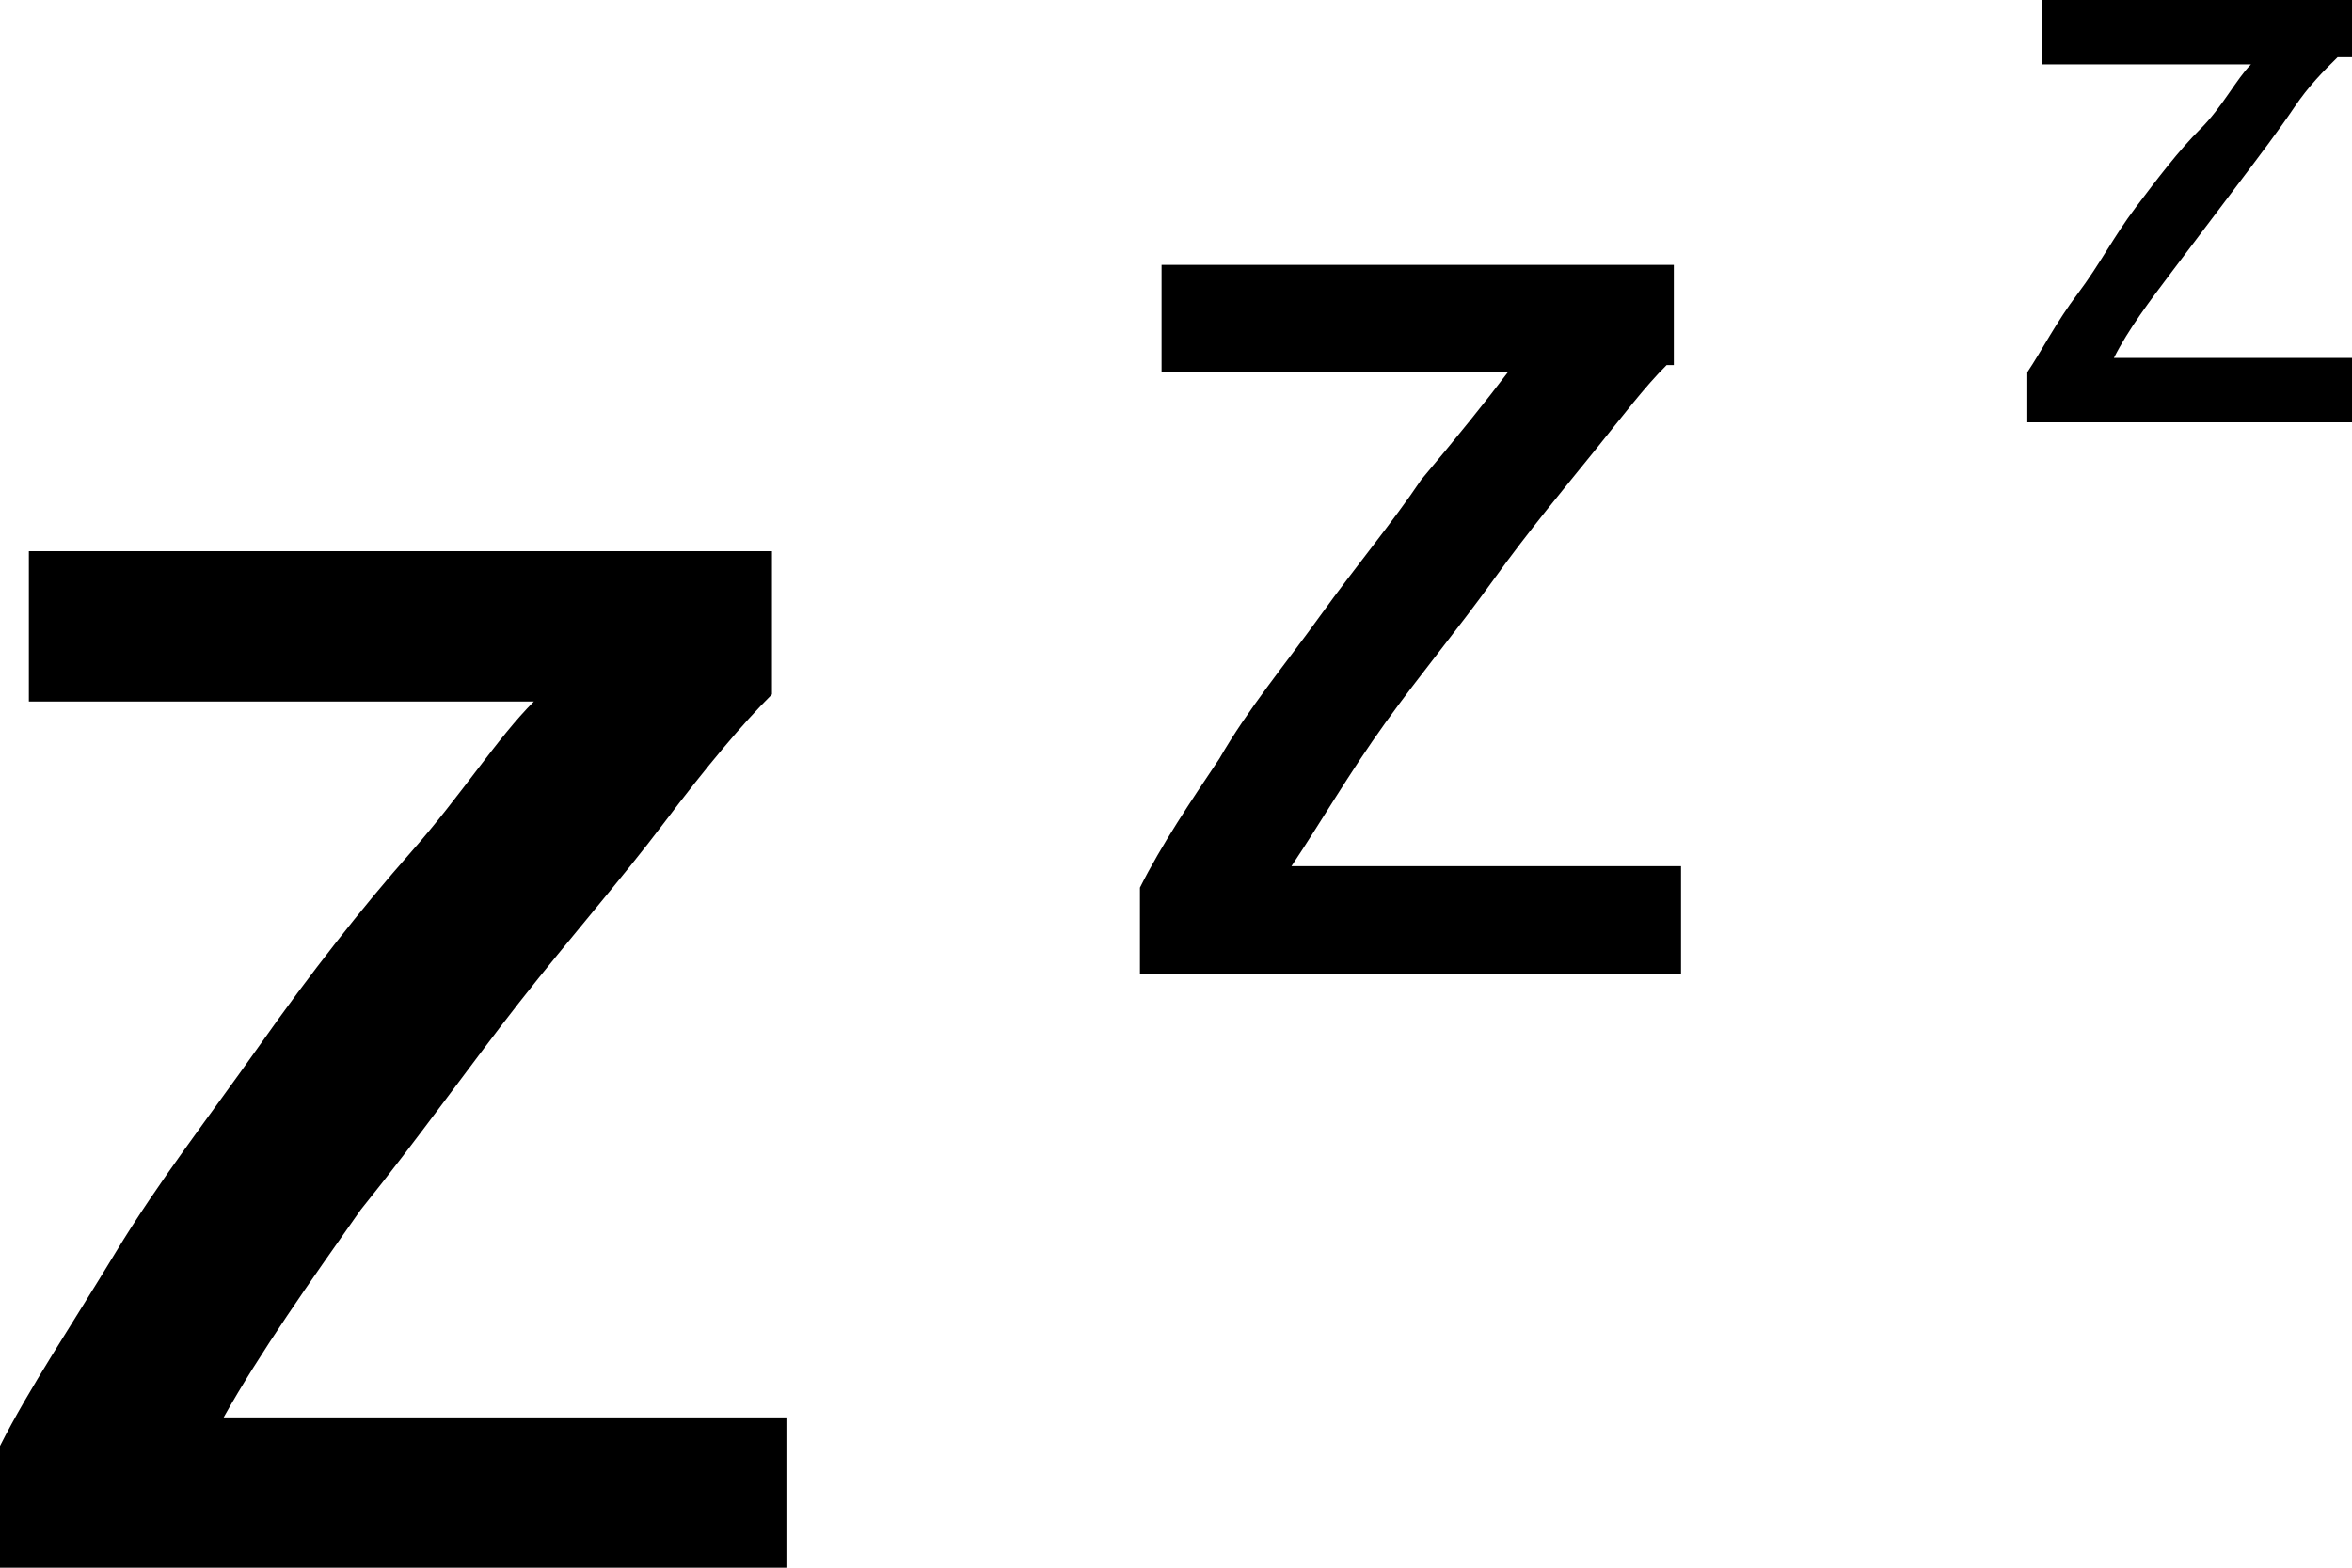
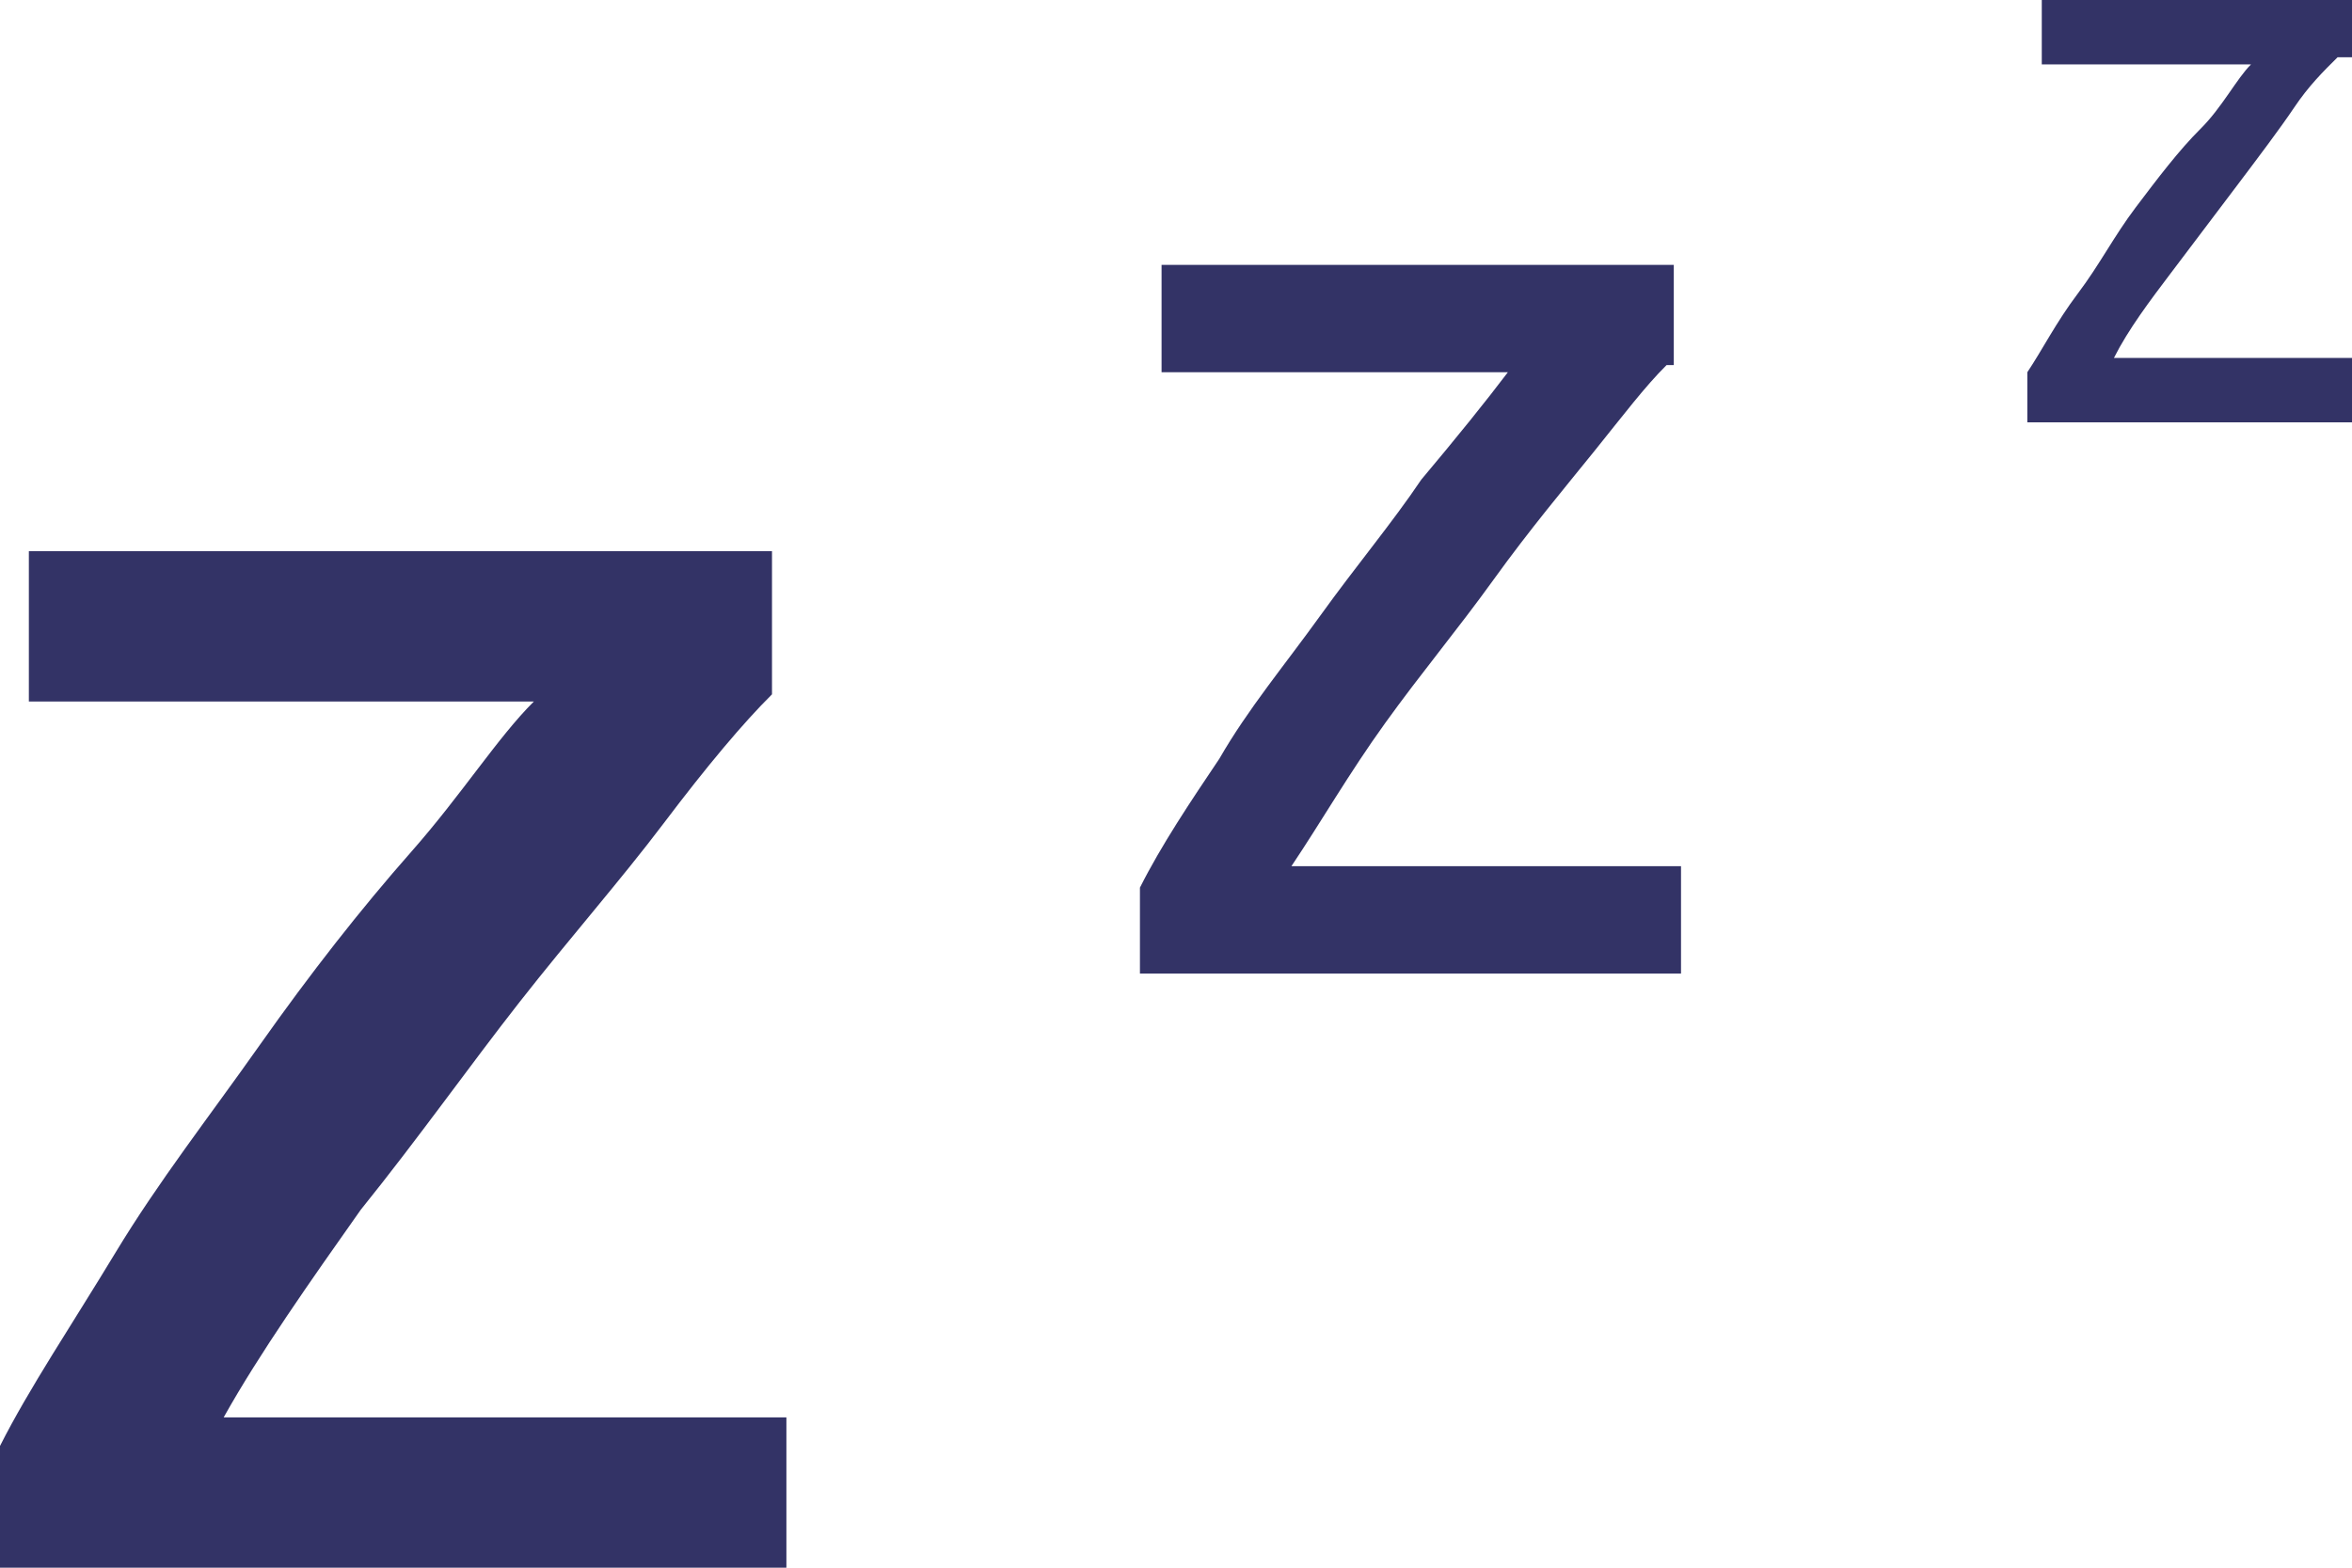
- <svg xmlns="http://www.w3.org/2000/svg" width="96px" height="64px" viewBox="0 0 96 64" version="1.1">
-   <defs />
-   <g id="Page-1" stroke="none" stroke-width="1" fill="none" fill-rule="evenodd">
-     <path d="M31.509,28.347 C30.331,29.516 28.859,31.269 27.092,33.607 C25.325,35.945 23.264,38.283 21.202,40.913 C19.141,43.543 17.08,46.466 14.724,49.388 C12.663,52.311 10.601,55.233 9.129,57.863 L32.098,57.863 L32.098,64 L0,64 L0,59.032 C1.178,56.694 2.945,54.064 4.712,51.142 C6.479,48.219 8.54,45.589 10.601,42.667 C12.663,39.744 14.724,37.114 16.785,34.776 C18.847,32.438 20.319,30.1 21.791,28.639 L1.178,28.639 L1.178,22.502 L31.509,22.502 L31.509,28.347 L31.509,28.347 Z M95.411,2.338 C94.822,2.922 94.233,3.507 93.644,4.384 C93.055,5.26 92.172,6.429 91.288,7.598 L88.638,11.105 C87.755,12.274 86.871,13.443 86.282,14.612 L96,14.612 L96,17.242 L82.748,17.242 L82.748,15.196 C83.337,14.32 83.926,13.151 84.81,11.982 C85.693,10.813 86.282,9.644 87.166,8.475 C88.049,7.306 88.933,6.137 89.816,5.26 C90.699,4.384 91.288,3.215 91.877,2.63 L83.337,2.63 L83.337,0 L96,0 L96,2.338 L95.411,2.338 Z M68.025,14.904 C67.141,15.781 66.258,16.95 65.08,18.411 C63.902,19.872 62.429,21.626 60.957,23.671 C59.485,25.717 58.012,27.47 56.54,29.516 C55.067,31.562 53.89,33.607 52.712,35.361 L68.613,35.361 L68.613,39.744 L46.528,39.744 L46.528,36.237 C47.411,34.484 48.589,32.731 49.767,30.977 C50.945,28.932 52.417,27.178 53.89,25.132 C55.362,23.087 56.834,21.333 58.012,19.58 C59.485,17.826 60.663,16.365 61.546,15.196 L47.411,15.196 L47.411,10.813 L68.319,10.813 L68.319,14.904 L68.025,14.904 Z" id="Shape" fill="#000000" />
+ <svg xmlns="http://www.w3.org/2000/svg" version="1.1" id="Layer_1" x="0px" y="0px" width="96px" height="64px" viewBox="0 0 96 64" enable-background="new 0 0 96 64" xml:space="preserve">
+   <g id="Page-1">
+     <path id="Shape" fill="#333366" d="M31.509,28.347c-1.178,1.169-2.65,2.922-4.417,5.26c-1.767,2.338-3.828,4.676-5.889,7.306   c-2.062,2.63-4.123,5.553-6.479,8.476c-2.062,2.922-4.123,5.844-5.595,8.475h22.969V64H0v-4.969   c1.178-2.338,2.945-4.967,4.712-7.89c1.767-2.923,3.828-5.553,5.889-8.476c2.062-2.922,4.123-5.552,6.184-7.89   c2.062-2.338,3.534-4.676,5.006-6.137H1.178v-6.137h30.332V28.347L31.509,28.347z M95.411,2.338   c-0.589,0.584-1.179,1.169-1.767,2.046c-0.59,0.876-1.473,2.045-2.355,3.214l-2.65,3.507c-0.885,1.169-1.768,2.338-2.356,3.507H96   v2.63H82.748v-2.046c0.59-0.876,1.178-2.045,2.062-3.214s1.473-2.338,2.356-3.507c0.883-1.169,1.767-2.338,2.65-3.215   c0.883-0.876,1.473-2.045,2.061-2.63h-8.539V0H96v2.338H95.411z M68.024,14.904c-0.884,0.876-1.767,2.045-2.944,3.507   c-1.178,1.461-2.65,3.214-4.123,5.26c-1.473,2.045-2.945,3.799-4.417,5.845c-1.473,2.045-2.65,4.091-3.829,5.845h15.902v4.383   H46.528v-3.507c0.883-1.753,2.061-3.507,3.24-5.26c1.178-2.045,2.649-3.799,4.122-5.845c1.472-2.045,2.944-3.799,4.122-5.552   c1.473-1.753,2.65-3.215,3.534-4.384H47.411v-4.383h20.907v4.091H68.024z" />
  </g>
</svg>
